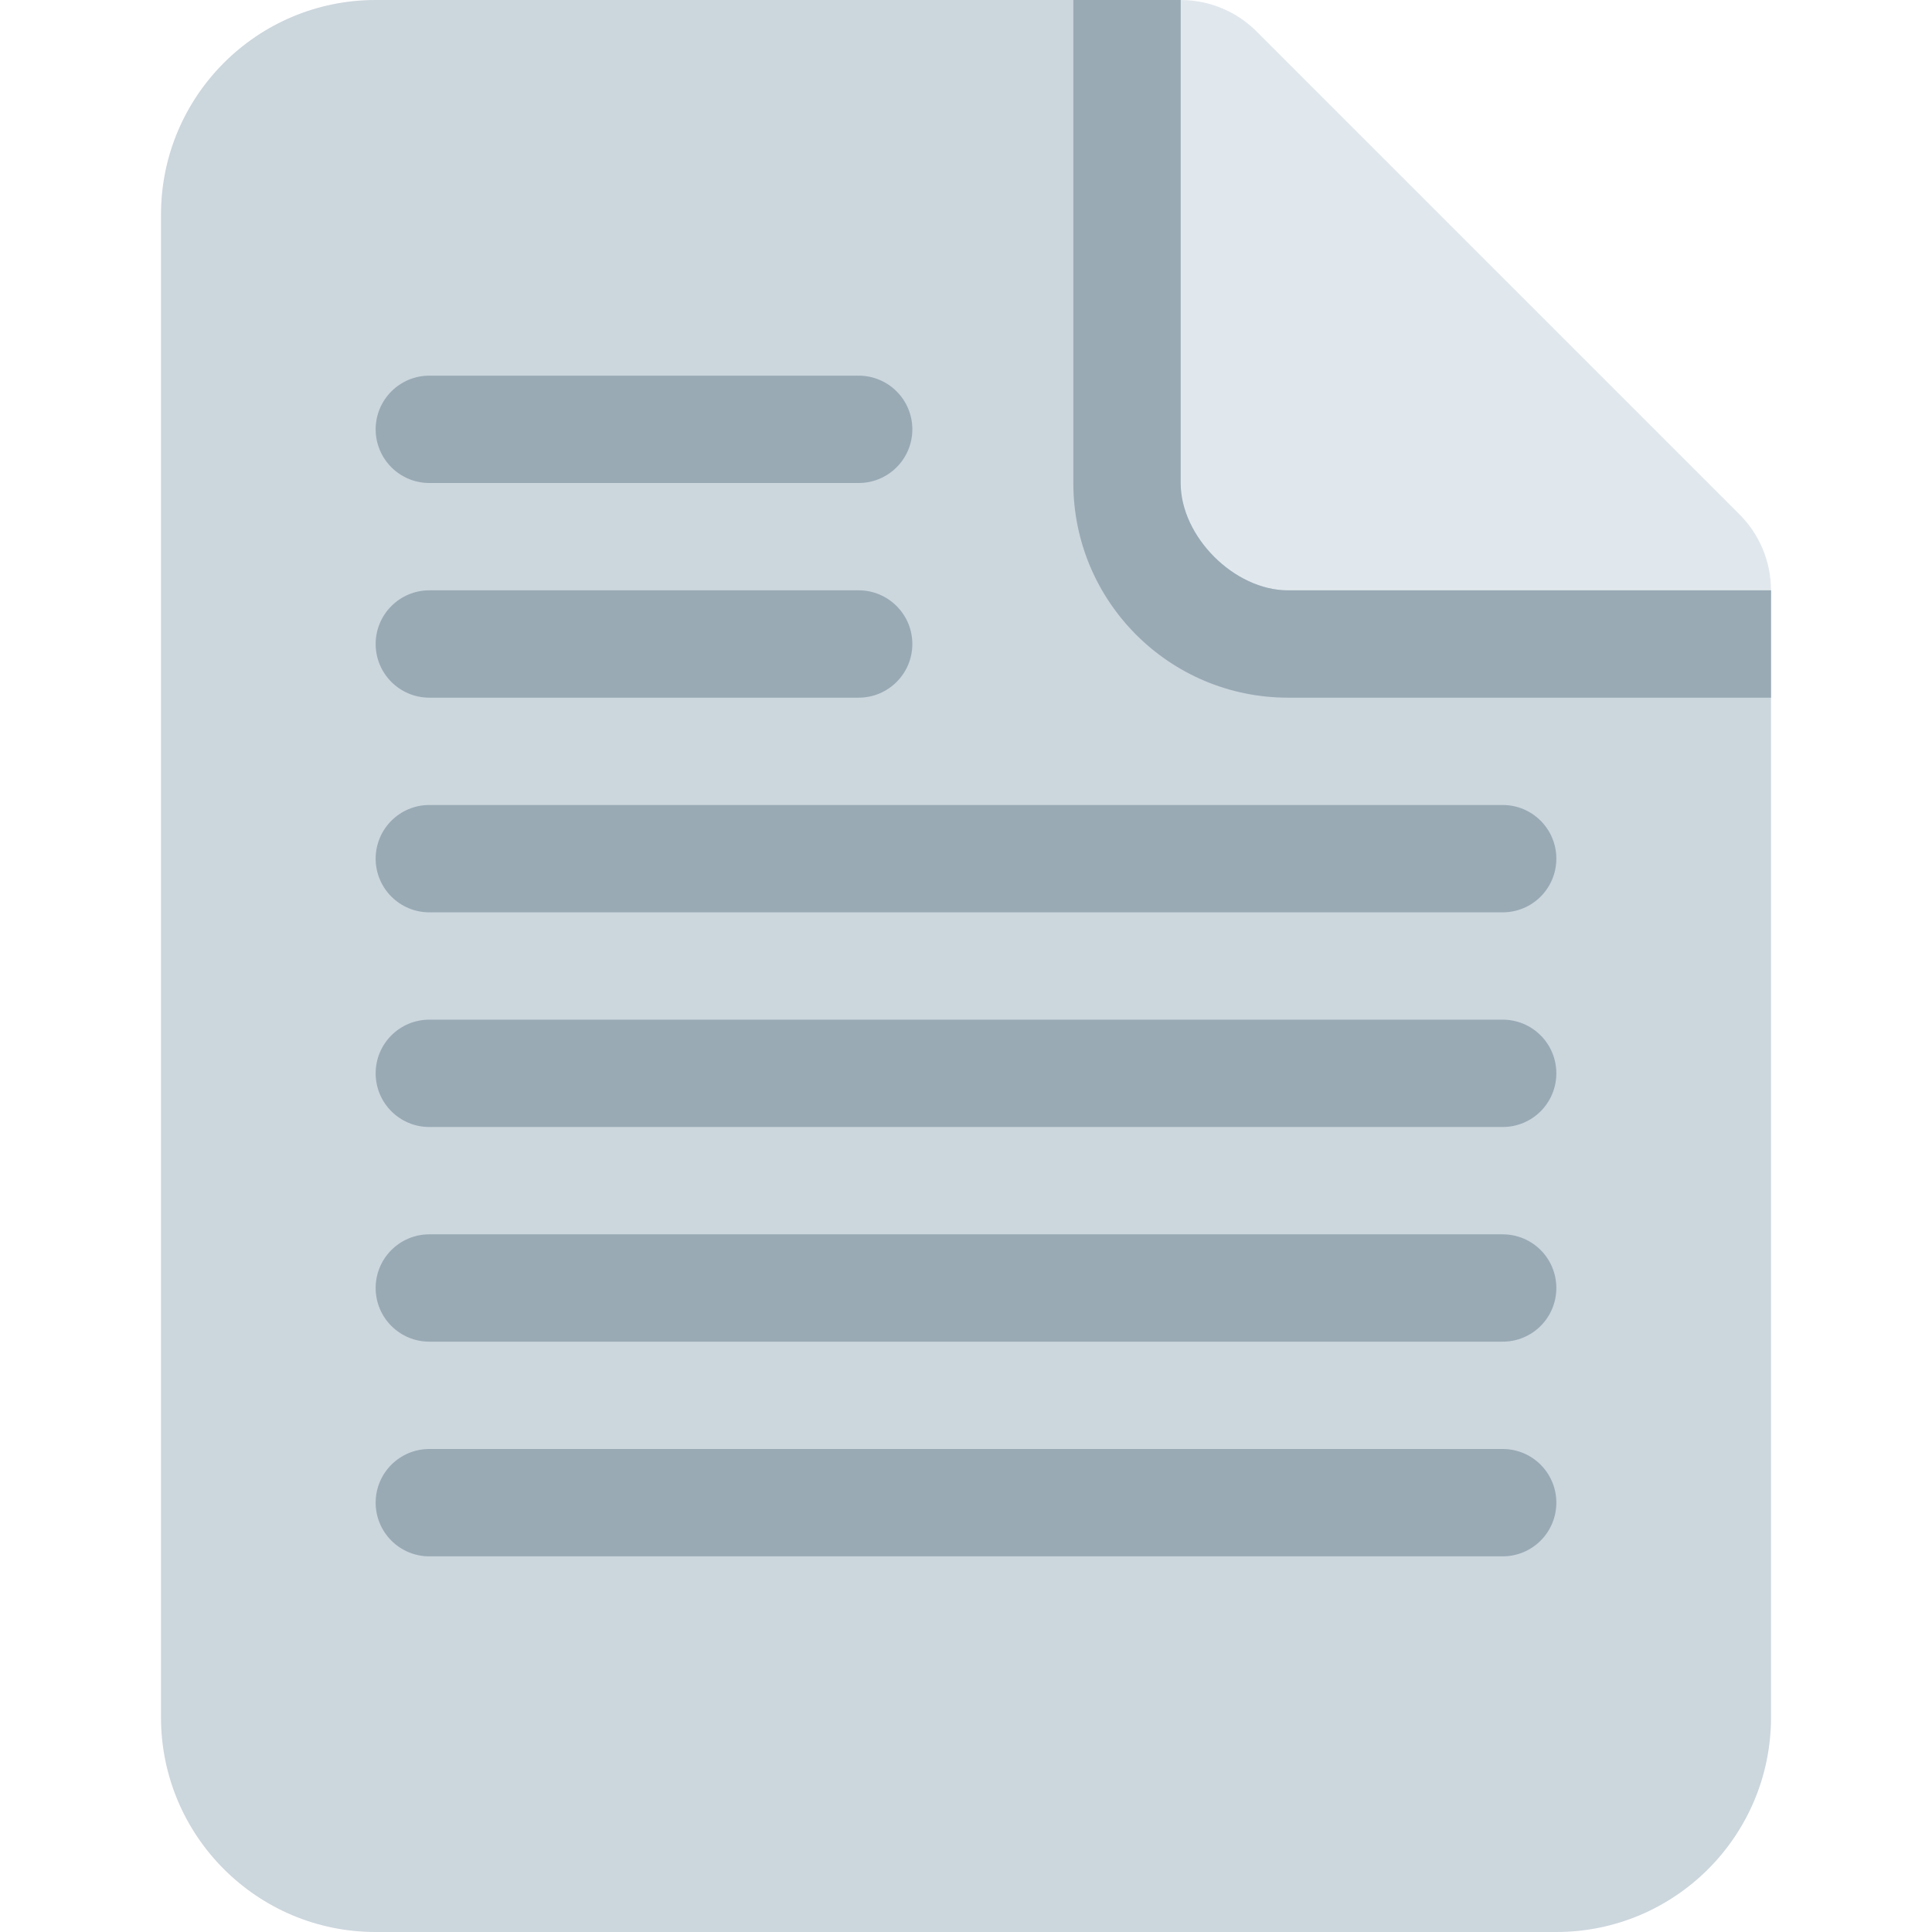
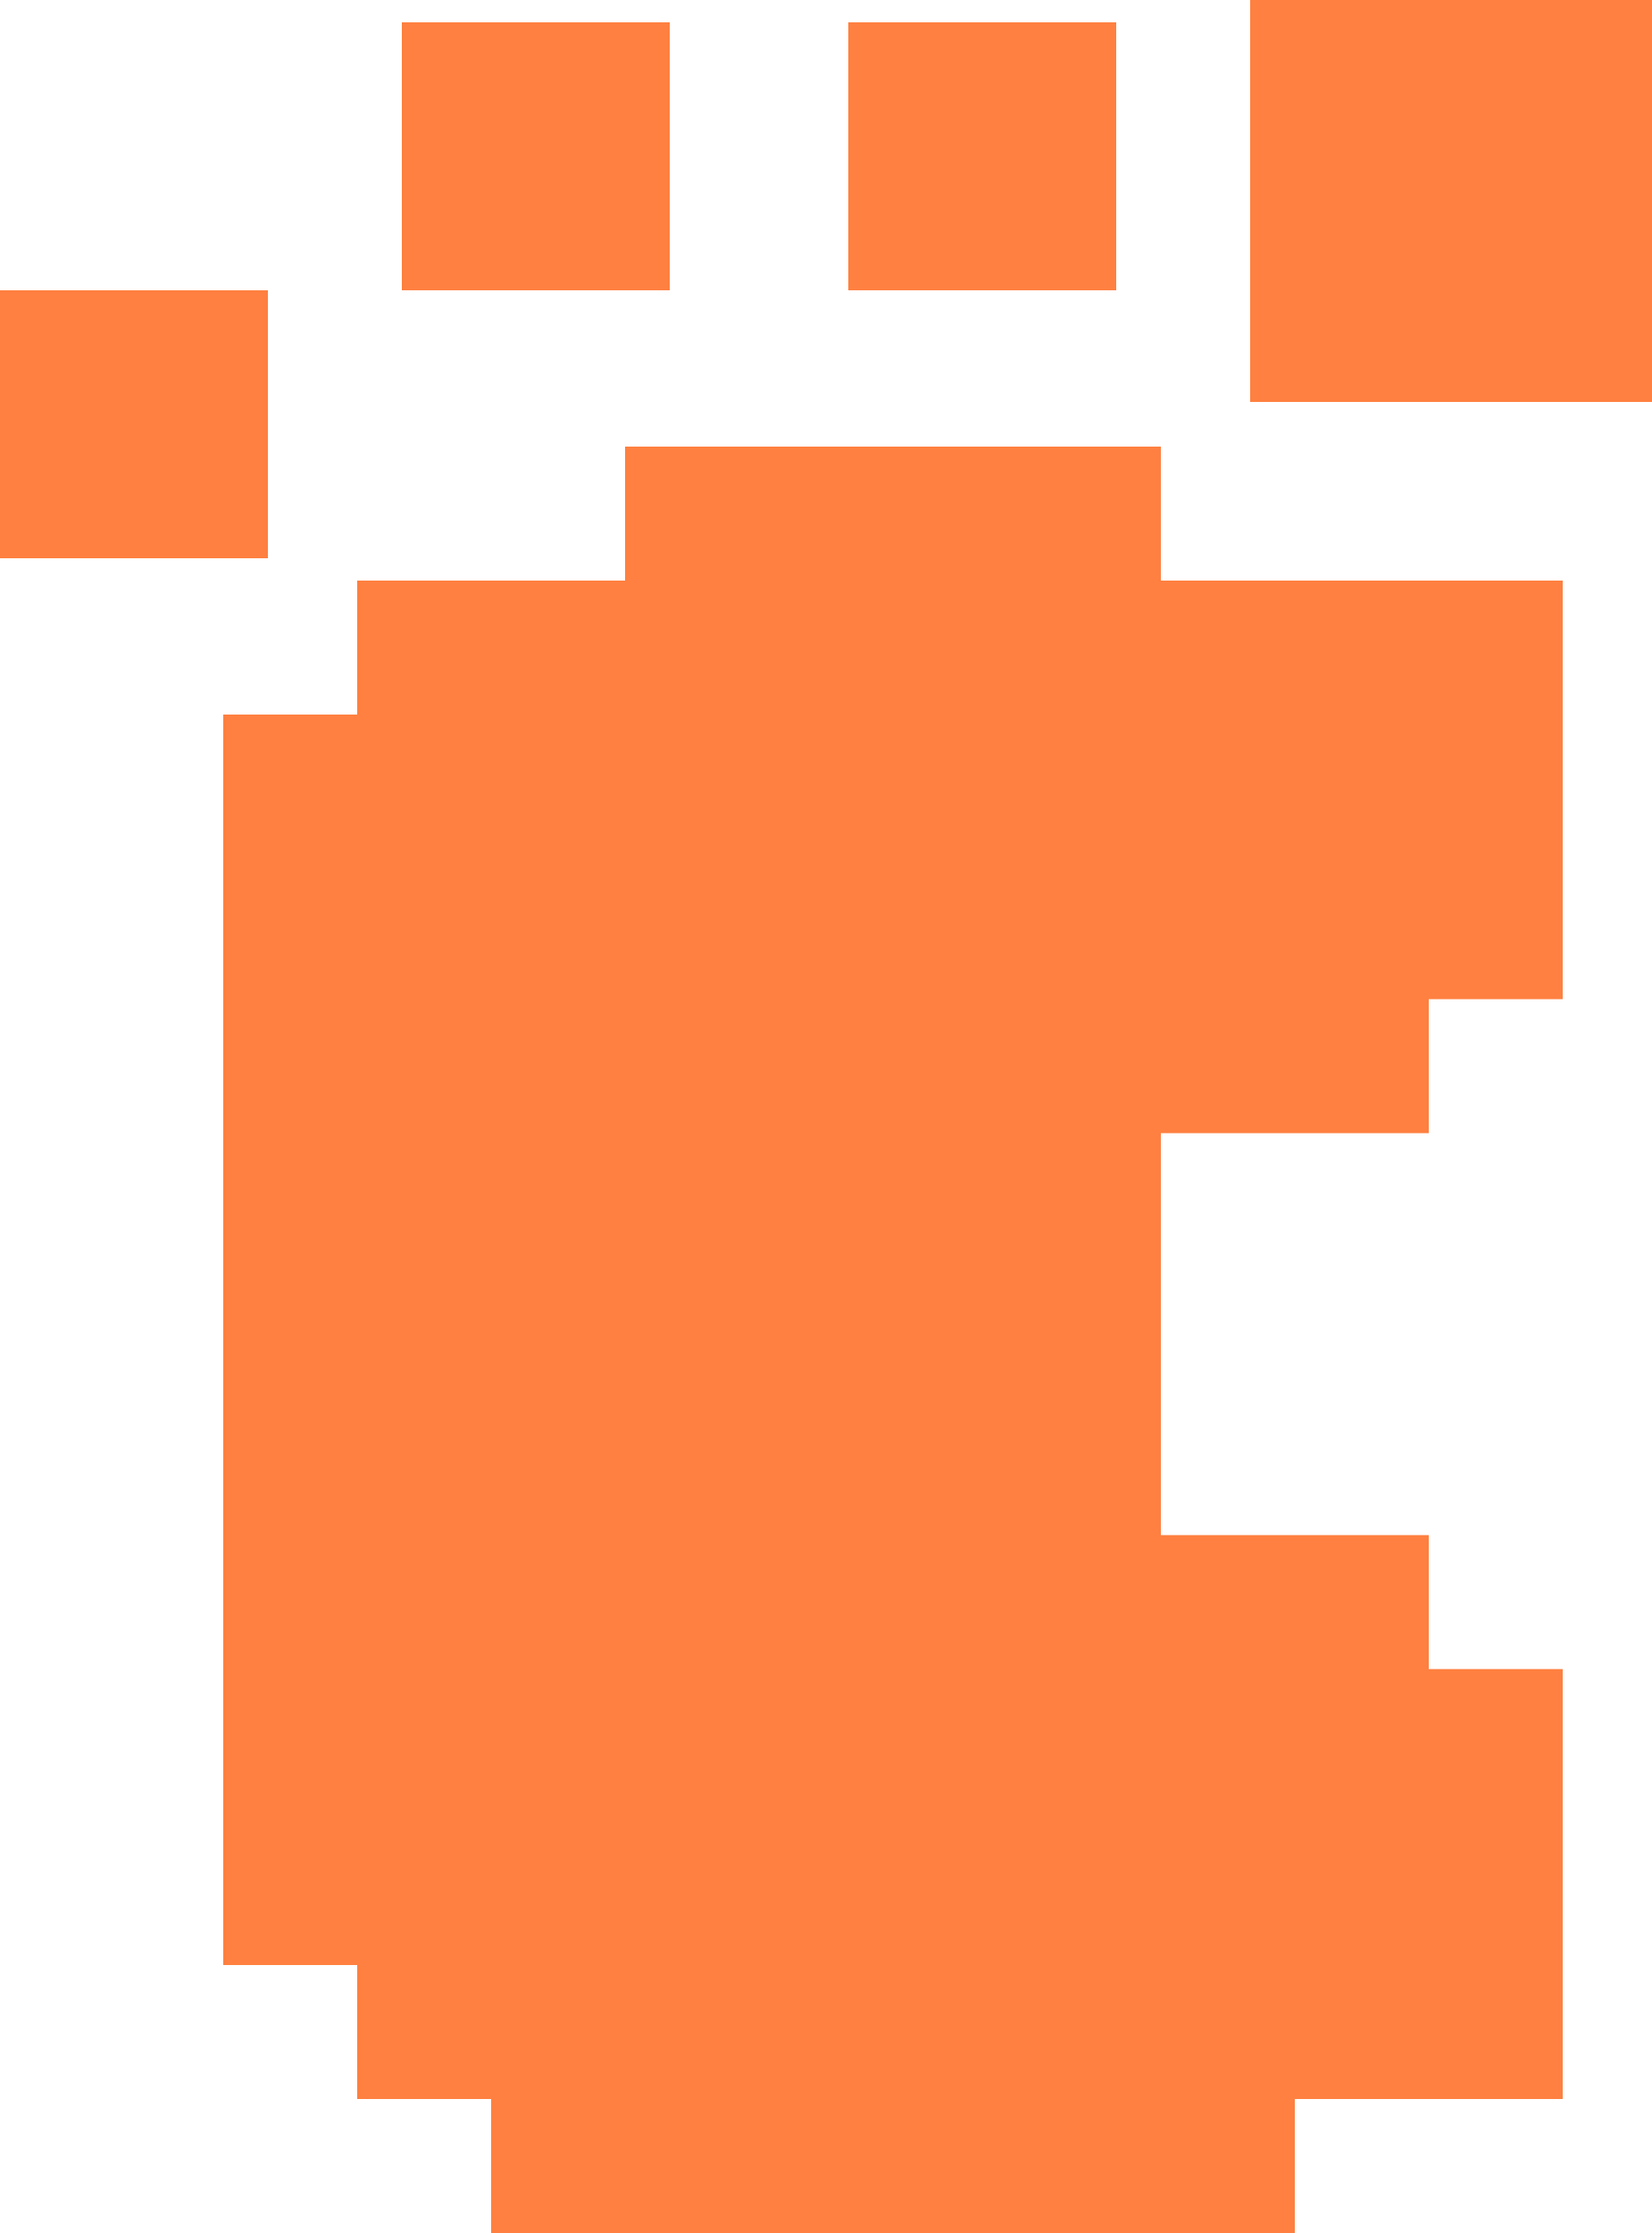
- <svg xmlns="http://www.w3.org/2000/svg" viewBox="0 0 36 36">
-   <path fill="#E1E8ED" d="M32.415 9.586l-9-9C23.054.225 22.553 0 22 0c-1.104 0-1.999.896-2 2 0 .552.224 1.053.586 1.415l-3.859 3.859 9 9 3.859-3.859c.362.361.862.585 1.414.585 1.104 0 2.001-.896 2-2 0-.552-.224-1.052-.585-1.414z" />
-   <path fill="#CCD6DD" d="M22 0H7C4.791 0 3 1.791 3 4v28c0 2.209 1.791 4 4 4h22c2.209 0 4-1.791 4-4V11h-9c-1 0-2-1-2-2V0z" />
-   <path fill="#99AAB5" d="M22 0h-2v9c0 2.209 1.791 4 4 4h9v-2h-9c-1 0-2-1-2-2V0zm-5 8c0 .552-.448 1-1 1H8c-.552 0-1-.448-1-1s.448-1 1-1h8c.552 0 1 .448 1 1zm0 4c0 .552-.448 1-1 1H8c-.552 0-1-.448-1-1s.448-1 1-1h8c.552 0 1 .448 1 1zm12 4c0 .552-.447 1-1 1H8c-.552 0-1-.448-1-1s.448-1 1-1h20c.553 0 1 .448 1 1zm0 4c0 .553-.447 1-1 1H8c-.552 0-1-.447-1-1 0-.553.448-1 1-1h20c.553 0 1 .447 1 1zm0 4c0 .553-.447 1-1 1H8c-.552 0-1-.447-1-1 0-.553.448-1 1-1h20c.553 0 1 .447 1 1zm0 4c0 .553-.447 1-1 1H8c-.552 0-1-.447-1-1 0-.553.448-1 1-1h20c.553 0 1 .447 1 1z" />
+ <svg xmlns="http://www.w3.org/2000/svg" xml:space="preserve" width="37mm" height="50mm" version="1.1" style="shape-rendering:geometricPrecision; text-rendering:geometricPrecision; image-rendering:optimizeQuality; fill-rule:evenodd; clip-rule:evenodd" viewBox="0 0 1523.53 2058.81">
+   <defs>
+     <style type="text/css">
+    
+     .fil0 {fill:#FF8040}
+    
+   </style>
+   </defs>
+   <g id="Слой_x0020_1">
+     <rect class="fil0" y="267.65" width="247.06" height="247.06" />
+     <rect class="fil0" x="370.59" y="20.59" width="247.06" height="247.06" />
+     <rect class="fil0" x="782.35" y="20.59" width="247.06" height="247.06" />
+     <rect class="fil0" x="1152.94" width="370.59" height="370.59" />
+     <polygon class="fil0" points="1317.64,1415.35 1070.59,1415.35 1070.59,1044.76 1317.64,1044.76 1317.64,921.23 1441.17,921.23 1441.17,535.29 1070.59,535.29 1070.59,411.76 576.47,411.76 576.47,535.29 329.41,535.29 329.41,658.82 205.88,658.82 205.88,1811.76 329.41,1811.76 329.41,1935.28 452.94,1935.28 452.94,2058.81 1194.11,2058.81 1194.11,1935.28 1441.17,1935.28 1441.17,1538.88 1317.64,1538.88 " />
+   </g>
</svg>
